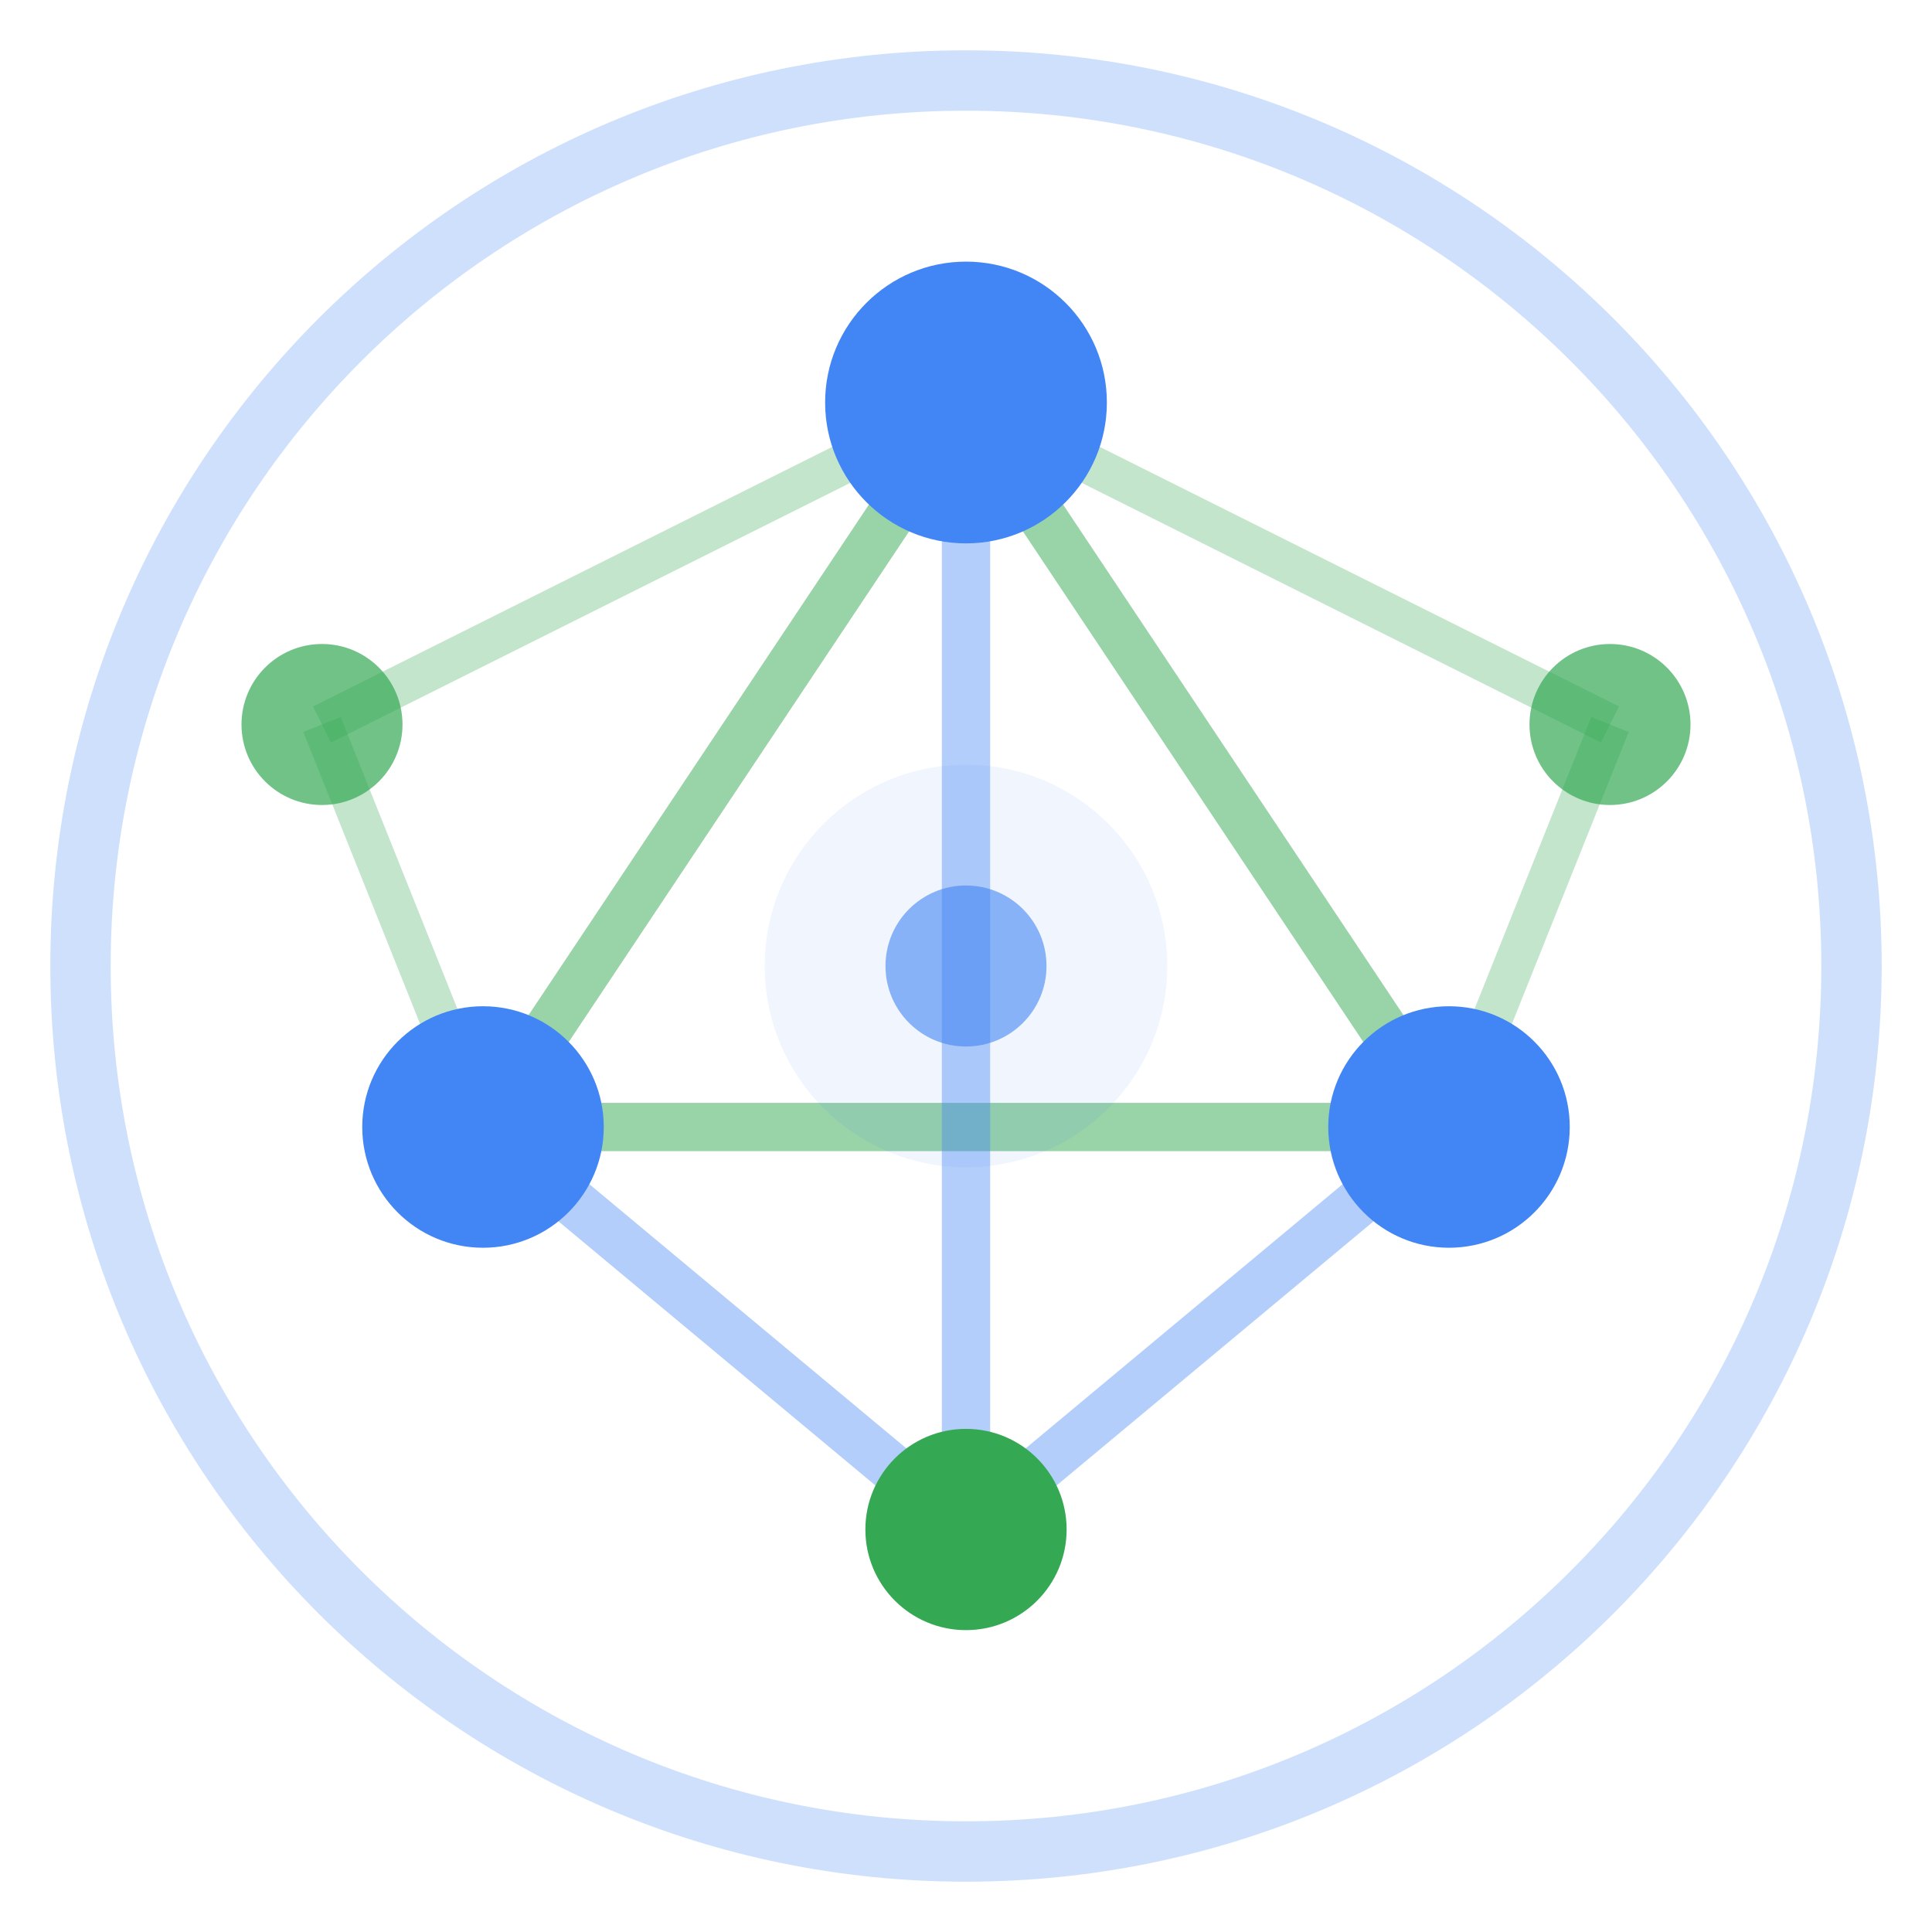
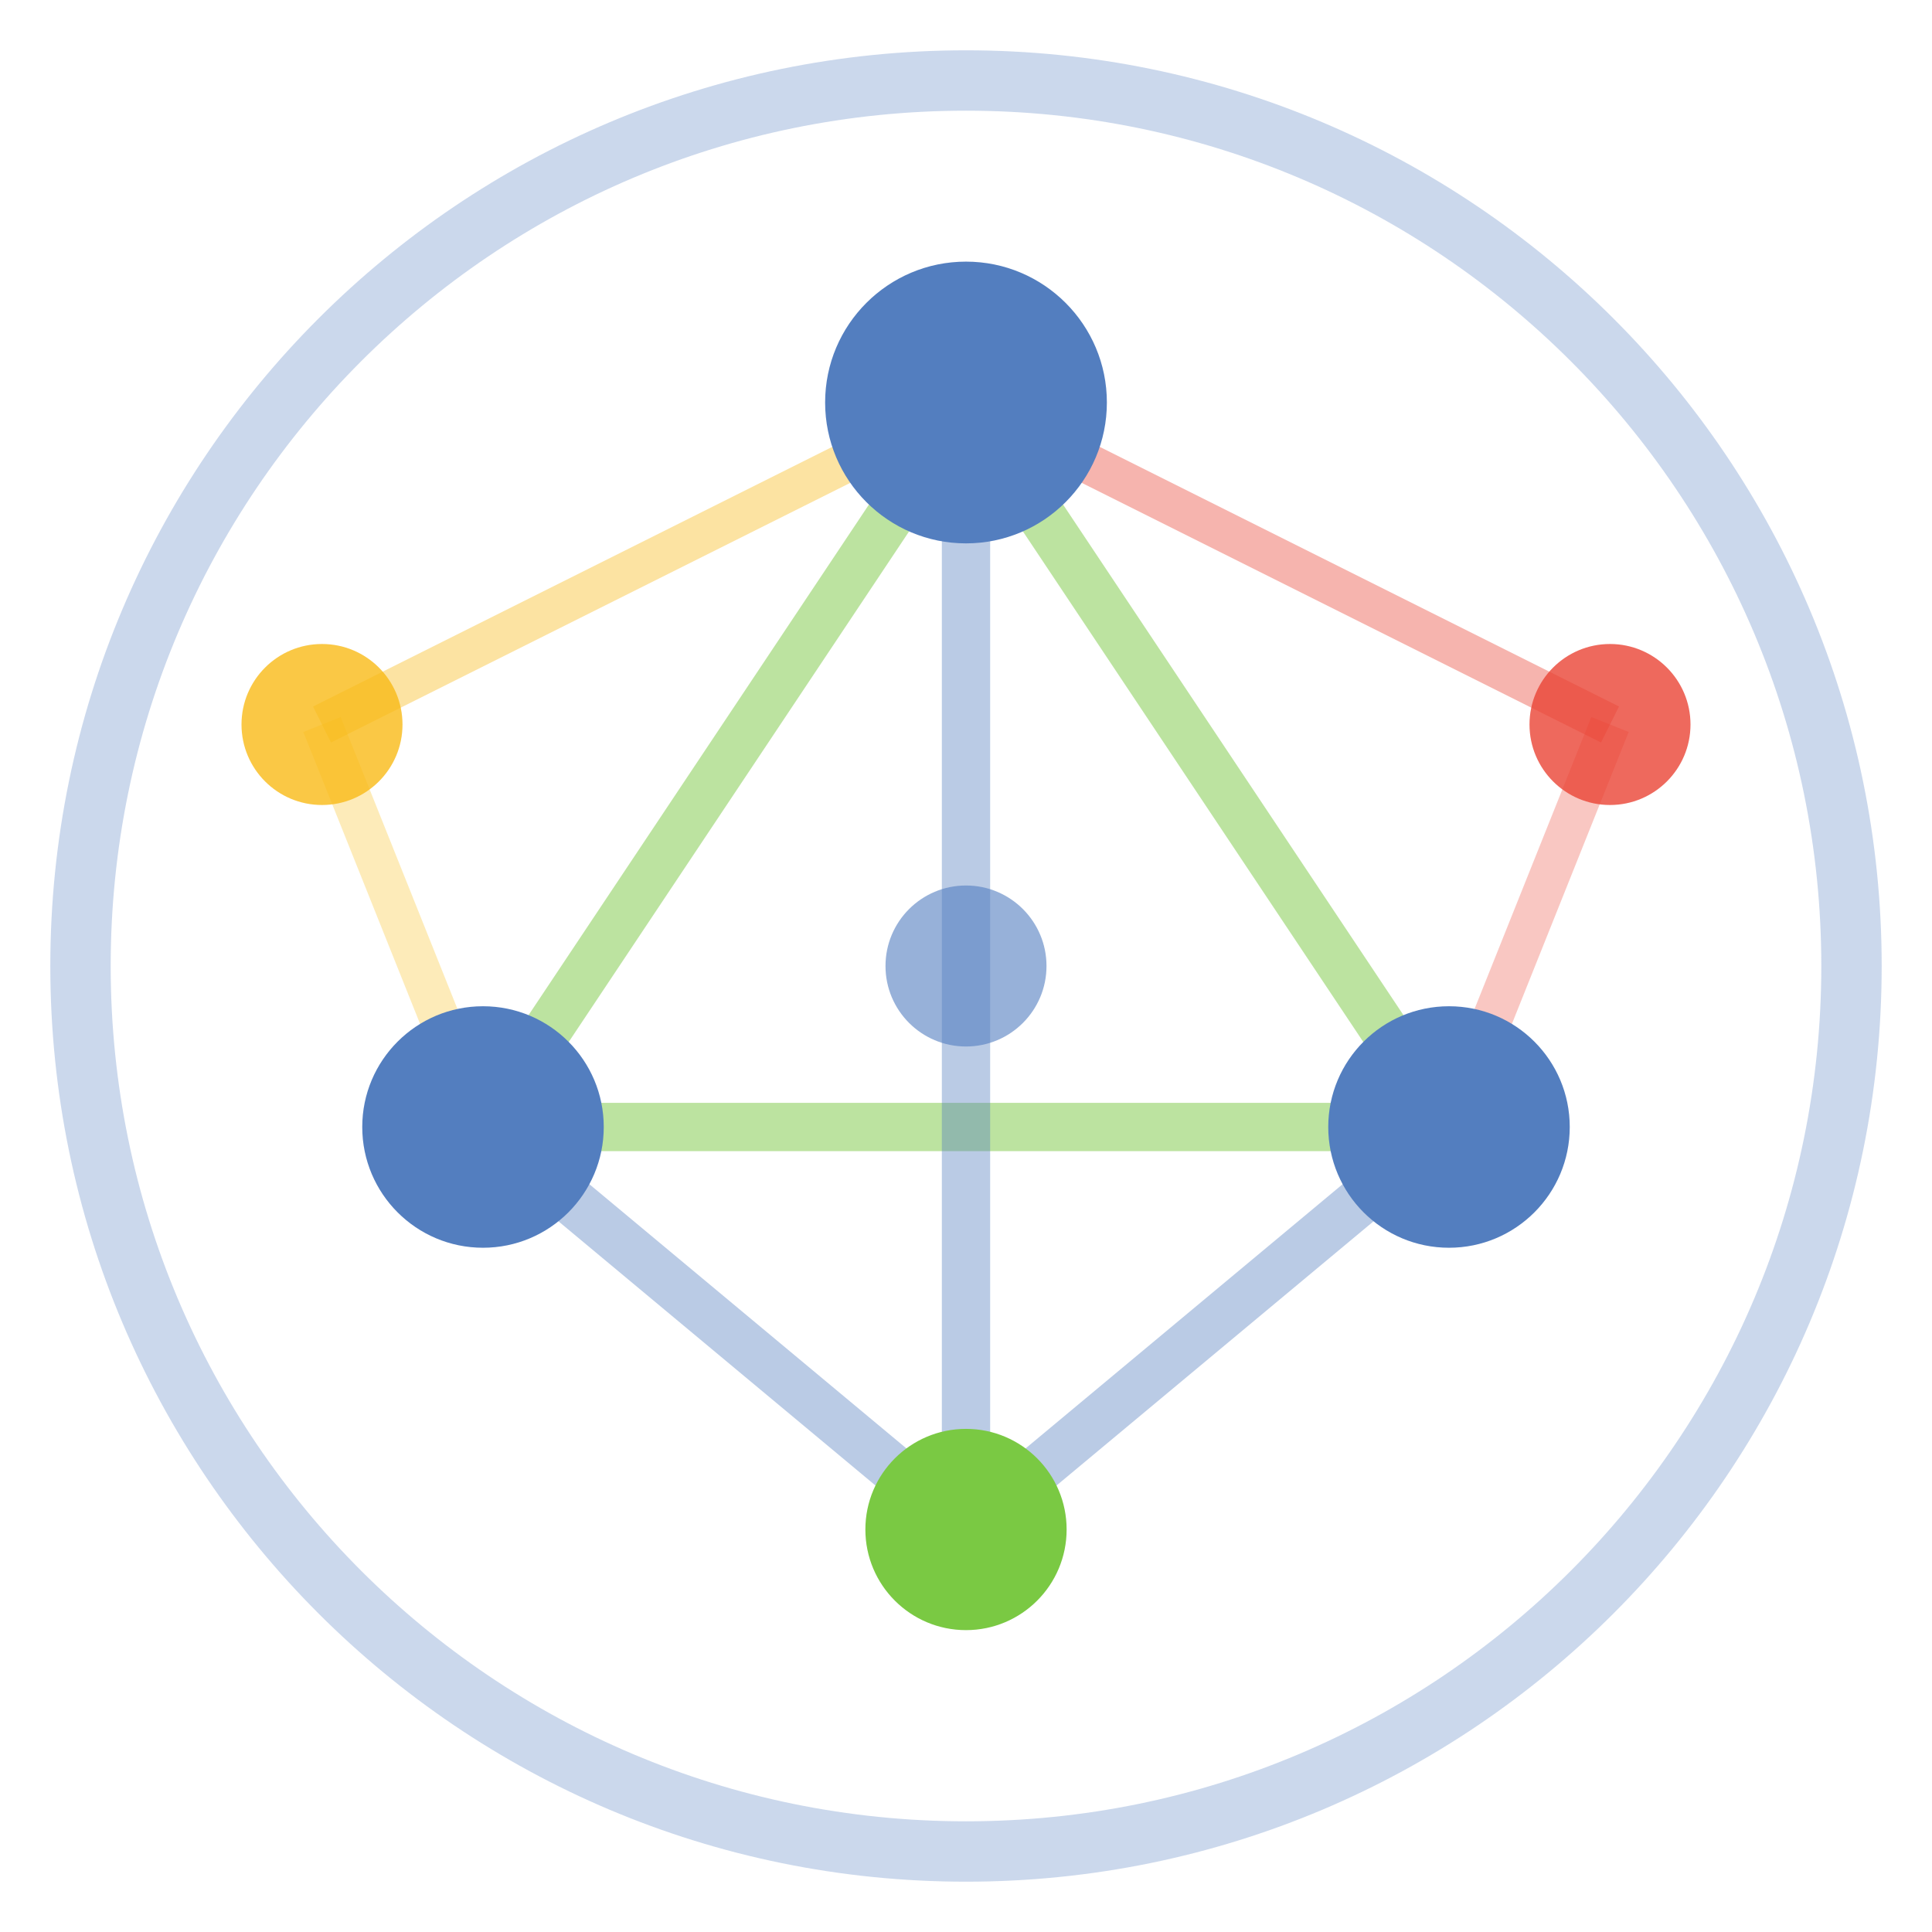
<svg xmlns="http://www.w3.org/2000/svg" width="48" height="48" viewBox="0 0 48 48" fill="none">
-   <circle cx="24" cy="24" r="22" stroke="#4285F4" stroke-width="1.5" stroke-opacity="0.25" fill="none" />
-   <line x1="24" y1="10" x2="12" y2="28" stroke="#34A853" stroke-width="1.2" stroke-opacity="0.5" />
-   <line x1="24" y1="10" x2="36" y2="28" stroke="#34A853" stroke-width="1.2" stroke-opacity="0.5" />
-   <line x1="12" y1="28" x2="36" y2="28" stroke="#34A853" stroke-width="1.2" stroke-opacity="0.5" />
-   <line x1="24" y1="10" x2="24" y2="38" stroke="#4285F4" stroke-width="1.2" stroke-opacity="0.4" />
-   <line x1="12" y1="28" x2="24" y2="38" stroke="#4285F4" stroke-width="1.2" stroke-opacity="0.4" />
-   <line x1="36" y1="28" x2="24" y2="38" stroke="#4285F4" stroke-width="1.2" stroke-opacity="0.4" />
-   <line x1="8" y1="18" x2="24" y2="10" stroke="#34A853" stroke-width="1" stroke-opacity="0.3" />
-   <line x1="40" y1="18" x2="24" y2="10" stroke="#34A853" stroke-width="1" stroke-opacity="0.3" />
-   <line x1="8" y1="18" x2="12" y2="28" stroke="#34A853" stroke-width="1" stroke-opacity="0.3" />
-   <line x1="40" y1="18" x2="36" y2="28" stroke="#34A853" stroke-width="1" stroke-opacity="0.3" />
-   <circle cx="24" cy="10" r="3.5" fill="#4285F4" />
-   <circle cx="12" cy="28" r="3" fill="#4285F4" />
-   <circle cx="36" cy="28" r="3" fill="#4285F4" />
-   <circle cx="24" cy="38" r="2.5" fill="#34A853" />
-   <circle cx="8" cy="18" r="2" fill="#34A853" fill-opacity="0.7" />
-   <circle cx="40" cy="18" r="2" fill="#34A853" fill-opacity="0.7" />
-   <circle cx="24" cy="24" r="2" fill="#4285F4" fill-opacity="0.6" />
-   <circle cx="24" cy="24" r="5" fill="#4285F4" fill-opacity="0.08" />
+   <circle cx="24" cy="24" r="22" stroke="#537ebf" stroke-width="1.5" stroke-opacity="0.3" fill="none" />
+   <line x1="24" y1="10" x2="12" y2="28" stroke="#7ac943" stroke-width="1.2" stroke-opacity="0.5" />
+   <line x1="24" y1="10" x2="36" y2="28" stroke="#7ac943" stroke-width="1.2" stroke-opacity="0.5" />
+   <line x1="12" y1="28" x2="36" y2="28" stroke="#7ac943" stroke-width="1.2" stroke-opacity="0.5" />
+   <line x1="24" y1="10" x2="24" y2="38" stroke="#537ebf" stroke-width="1.2" stroke-opacity="0.4" />
+   <line x1="12" y1="28" x2="24" y2="38" stroke="#537ebf" stroke-width="1.2" stroke-opacity="0.4" />
+   <line x1="36" y1="28" x2="24" y2="38" stroke="#537ebf" stroke-width="1.2" stroke-opacity="0.4" />
+   <line x1="8" y1="18" x2="24" y2="10" stroke="#f8ba17" stroke-width="1" stroke-opacity="0.4" />
+   <line x1="40" y1="18" x2="24" y2="10" stroke="#ea4435" stroke-width="1" stroke-opacity="0.4" />
+   <line x1="8" y1="18" x2="12" y2="28" stroke="#f8ba17" stroke-width="1" stroke-opacity="0.3" />
+   <line x1="40" y1="18" x2="36" y2="28" stroke="#ea4435" stroke-width="1" stroke-opacity="0.3" />
+   <circle cx="24" cy="10" r="3.5" fill="#537ebf" />
+   <circle cx="12" cy="28" r="3" fill="#537ebf" />
+   <circle cx="36" cy="28" r="3" fill="#537ebf" />
+   <circle cx="24" cy="38" r="2.5" fill="#7ac943" />
+   <circle cx="8" cy="18" r="2" fill="#f8ba17" fill-opacity="0.8" />
+   <circle cx="40" cy="18" r="2" fill="#ea4435" fill-opacity="0.8" />
+   <circle cx="24" cy="24" r="2" fill="#537ebf" fill-opacity="0.6" />
</svg>
